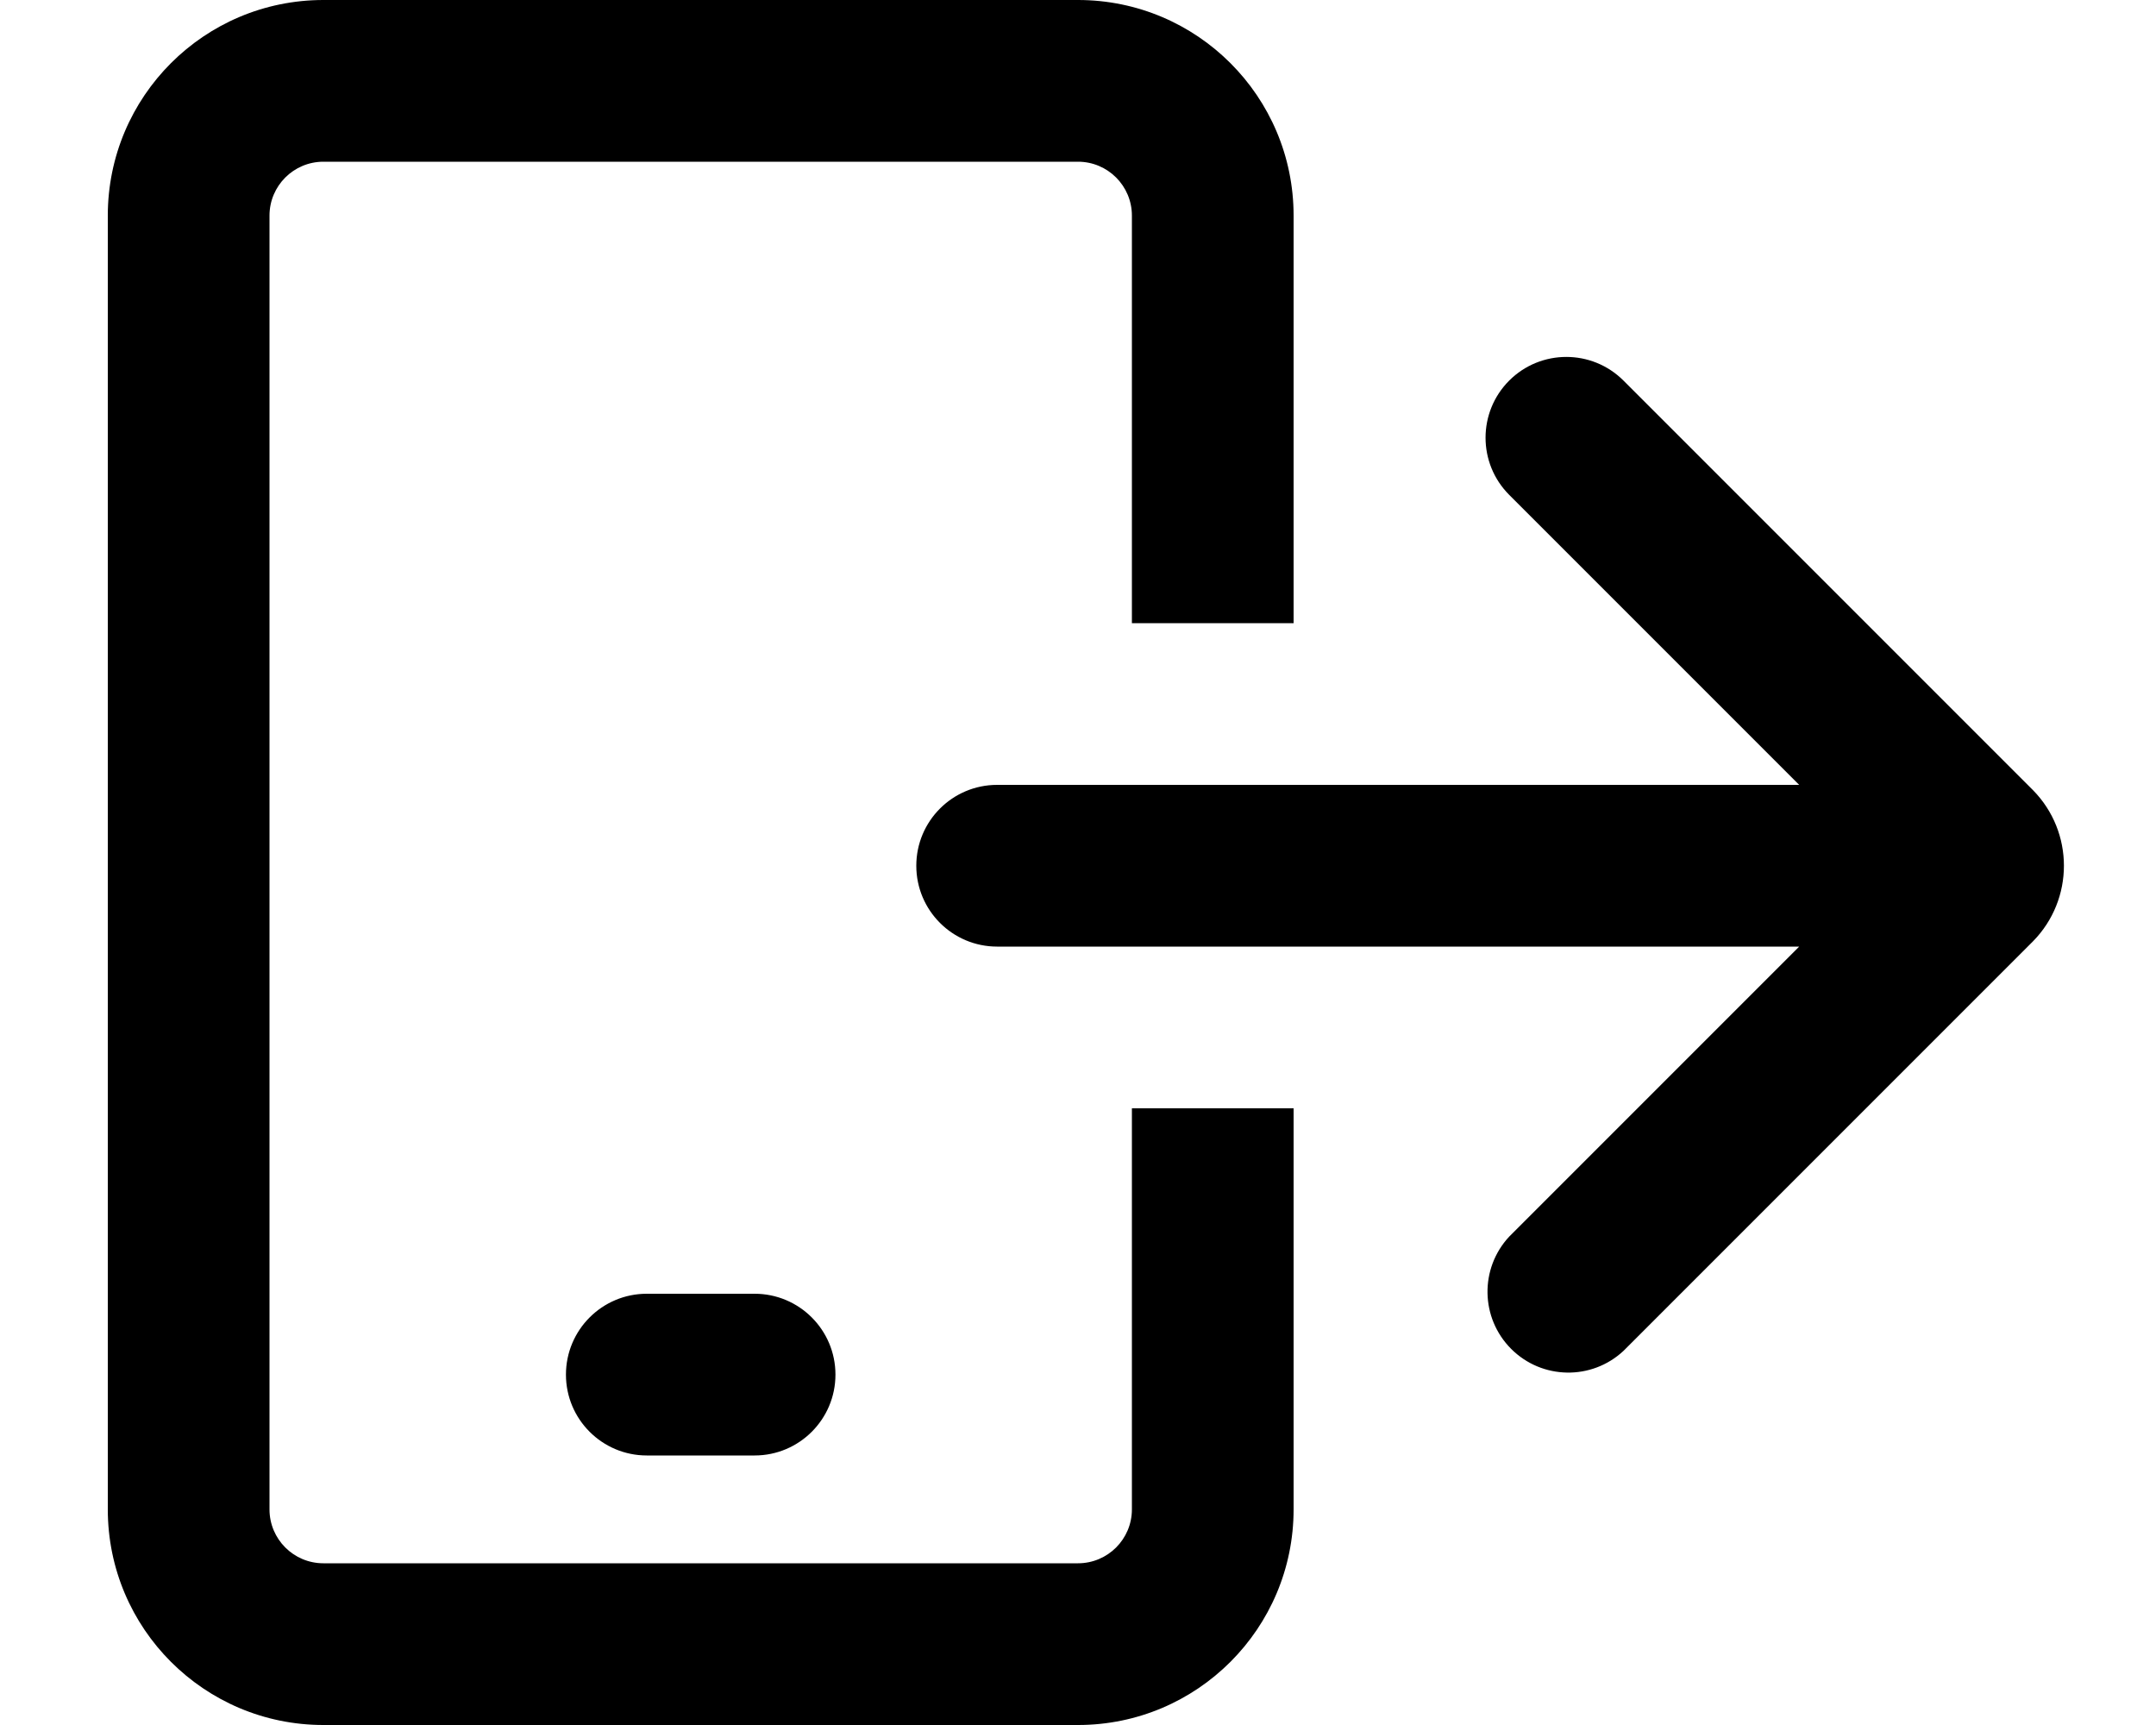
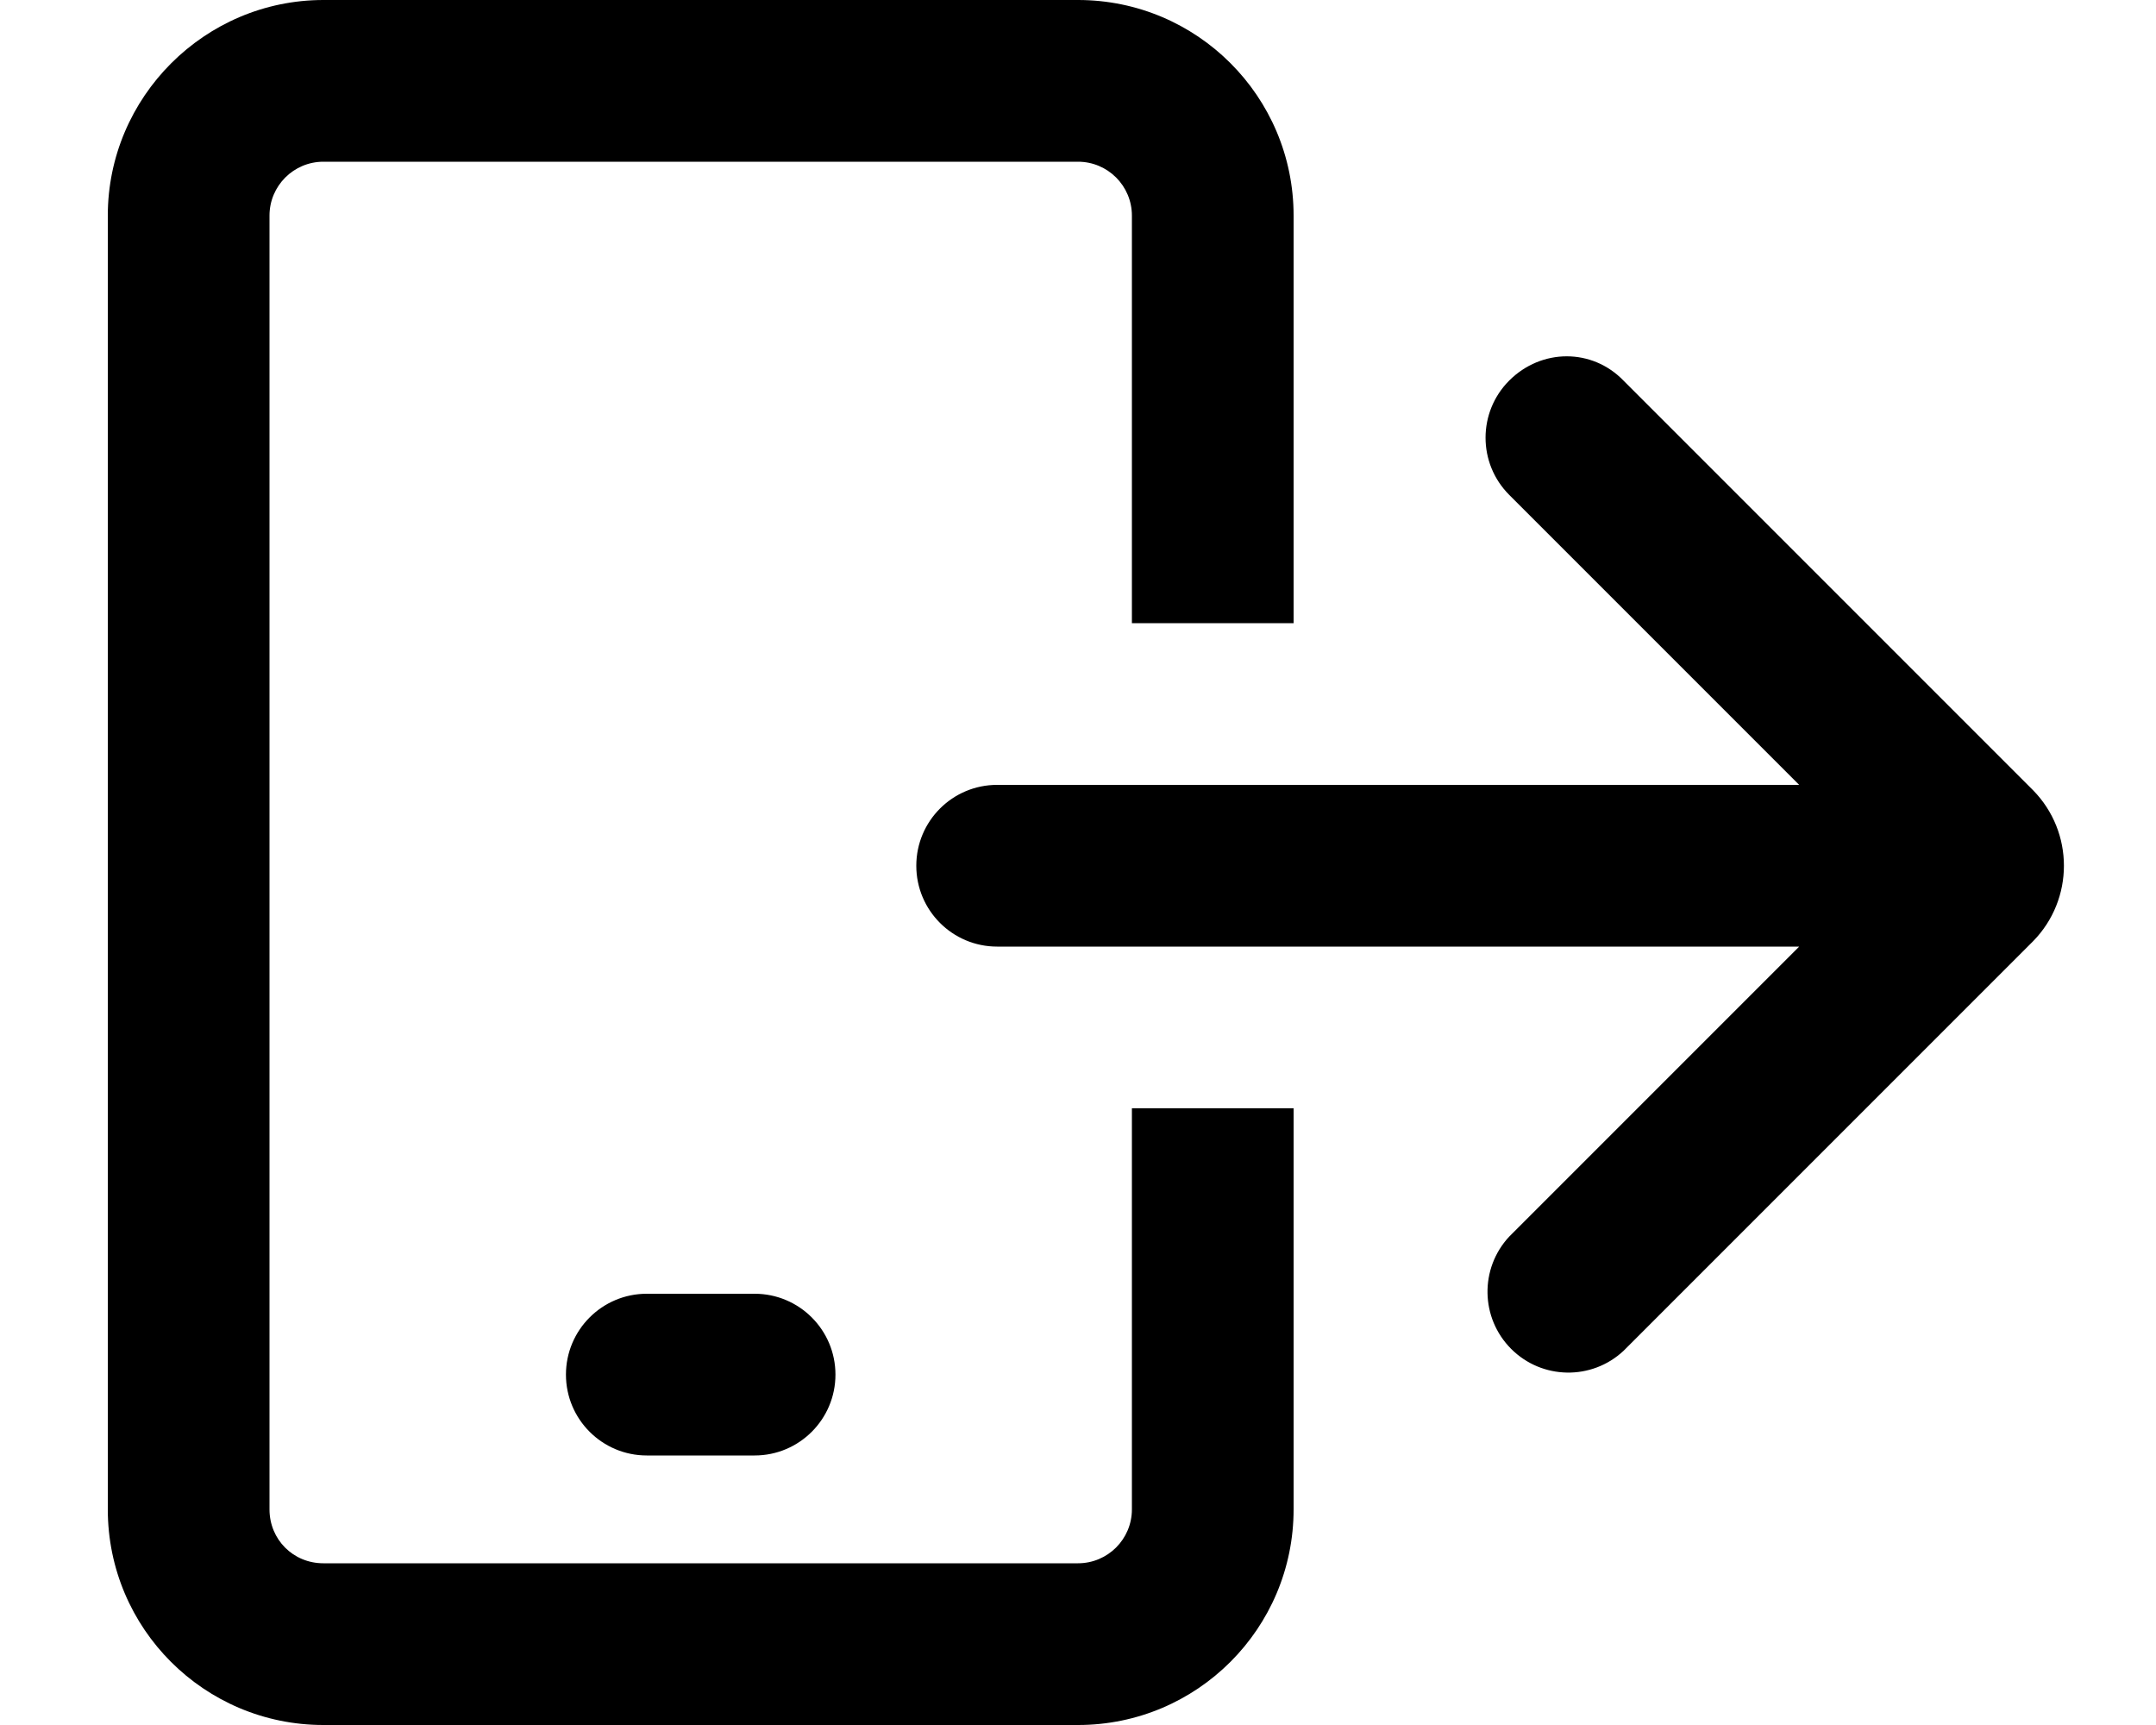
<svg xmlns="http://www.w3.org/2000/svg" viewBox="0 0 20 16" fill="currentColor">
-   <path d="M10 1.5H3a.5.5 0 0 0-.5.5v12a.5.5 0 0 0 .5.5h7a.5.5 0 0 0 .5-.5v-3.72H12V14a2 2 0 0 1-2 2H3a2 2 0 0 1-2-2V2a2 2 0 0 1 2-2h7a2 2 0 0 1 2 2v3.78h-1.5V2a.5.5 0 0 0-.5-.5z" />
-   <path d="M14 3.53a.75.75 0 0 1 1.06 0l3.8 3.8a1 1 0 0 1 0 1.4l-3.8 3.8A.75.75 0 0 1 14 11.47l2.69-2.69H9.25a.75.75 0 0 1 0-1.5h7.44L14 4.59a.75.75 0 0 1 0-1.06zM7 13.5H6A.75.75 0 0 1 6 12h1a.75.75 0 0 1 0 1.5z" />
+   <path d="M10 1.5H3a.5.5 0 0 0-.5.5v12c0 .28.22.5.5.5h7a.5.5 0 0 0 .5-.5v-3.72H12V14a2 2 0 0 1-2 2H3a2 2 0 0 1-2-2V2c0-1.1.9-2 2-2h7a2 2 0 0 1 2 2v3.78h-1.5V2a.5.5 0 0 0-.5-.5z" />
+   <path d="M14 3.53c.3-.3.77-.3 1.06 0l3.8 3.8a1 1 0 0 1 0 1.4l-3.8 3.8A.75.75 0 0 1 14 11.47l2.69-2.69H9.25a.75.75 0 0 1 0-1.5h7.44L14 4.59a.75.75 0 0 1 0-1.06zM7 13.5H6A.75.75 0 0 1 6 12h1a.75.75 0 0 1 0 1.5z" />
</svg>
